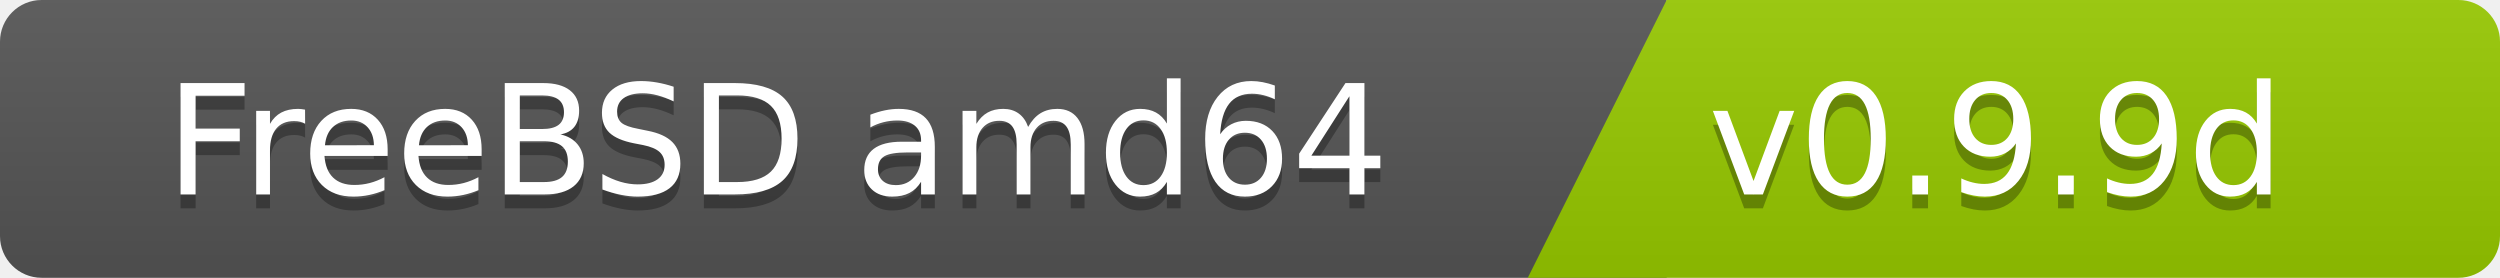
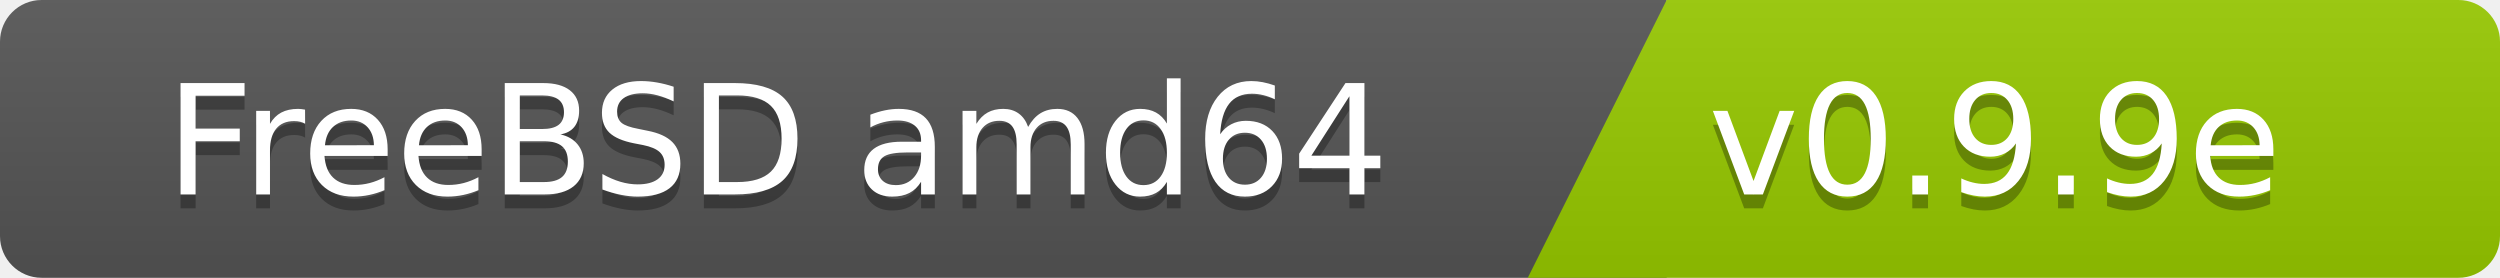
<svg xmlns="http://www.w3.org/2000/svg" width="180" height="20">
  <linearGradient id="b" x2="0" y2="100%">
    <stop offset="0" stop-color="#bbb" stop-opacity=".1" />
    <stop offset="1" stop-opacity=".1" />
  </linearGradient>
  <clipPath id="a">
    <rect width="180" height="20" rx="3" fill="#fff" />
  </clipPath>
  <g clip-path="url(#a)">
    <path fill="#555" d="M0   0h120v20H0z" />
    <path fill="#97ca00" d="M120 0h125v20H110z" />
    <path fill="url(#b)" d="M0   0h180v20H0z" />
  </g>
  <g fill="#fff" font-family="DejaVu Sans,Verdana,Geneva,sans-serif" font-size="110">
    <text x="1000" y="150" fill="#010101" fill-opacity=".3" transform="scale(.1)" text-anchor="end">FreeBSD amd64</text>
    <text x="1000" y="140" transform="scale(.1)" text-anchor="end">FreeBSD amd64</text>
-     <text x="1230" y="150" fill="#010101" fill-opacity=".3" transform="scale(.1)" text-anchor="start">v0.9.9d</text>
-     <text x="1230" y="140" transform="scale(.1)" text-anchor="start">v0.9.9d</text>
+     <text x="1230" y="150" fill="#010101" fill-opacity=".3" transform="scale(.1)" text-anchor="start">v0.9.9e</text>
+     <text x="1230" y="140" transform="scale(.1)" text-anchor="start">v0.9.9e</text>
  </g>
</svg>
